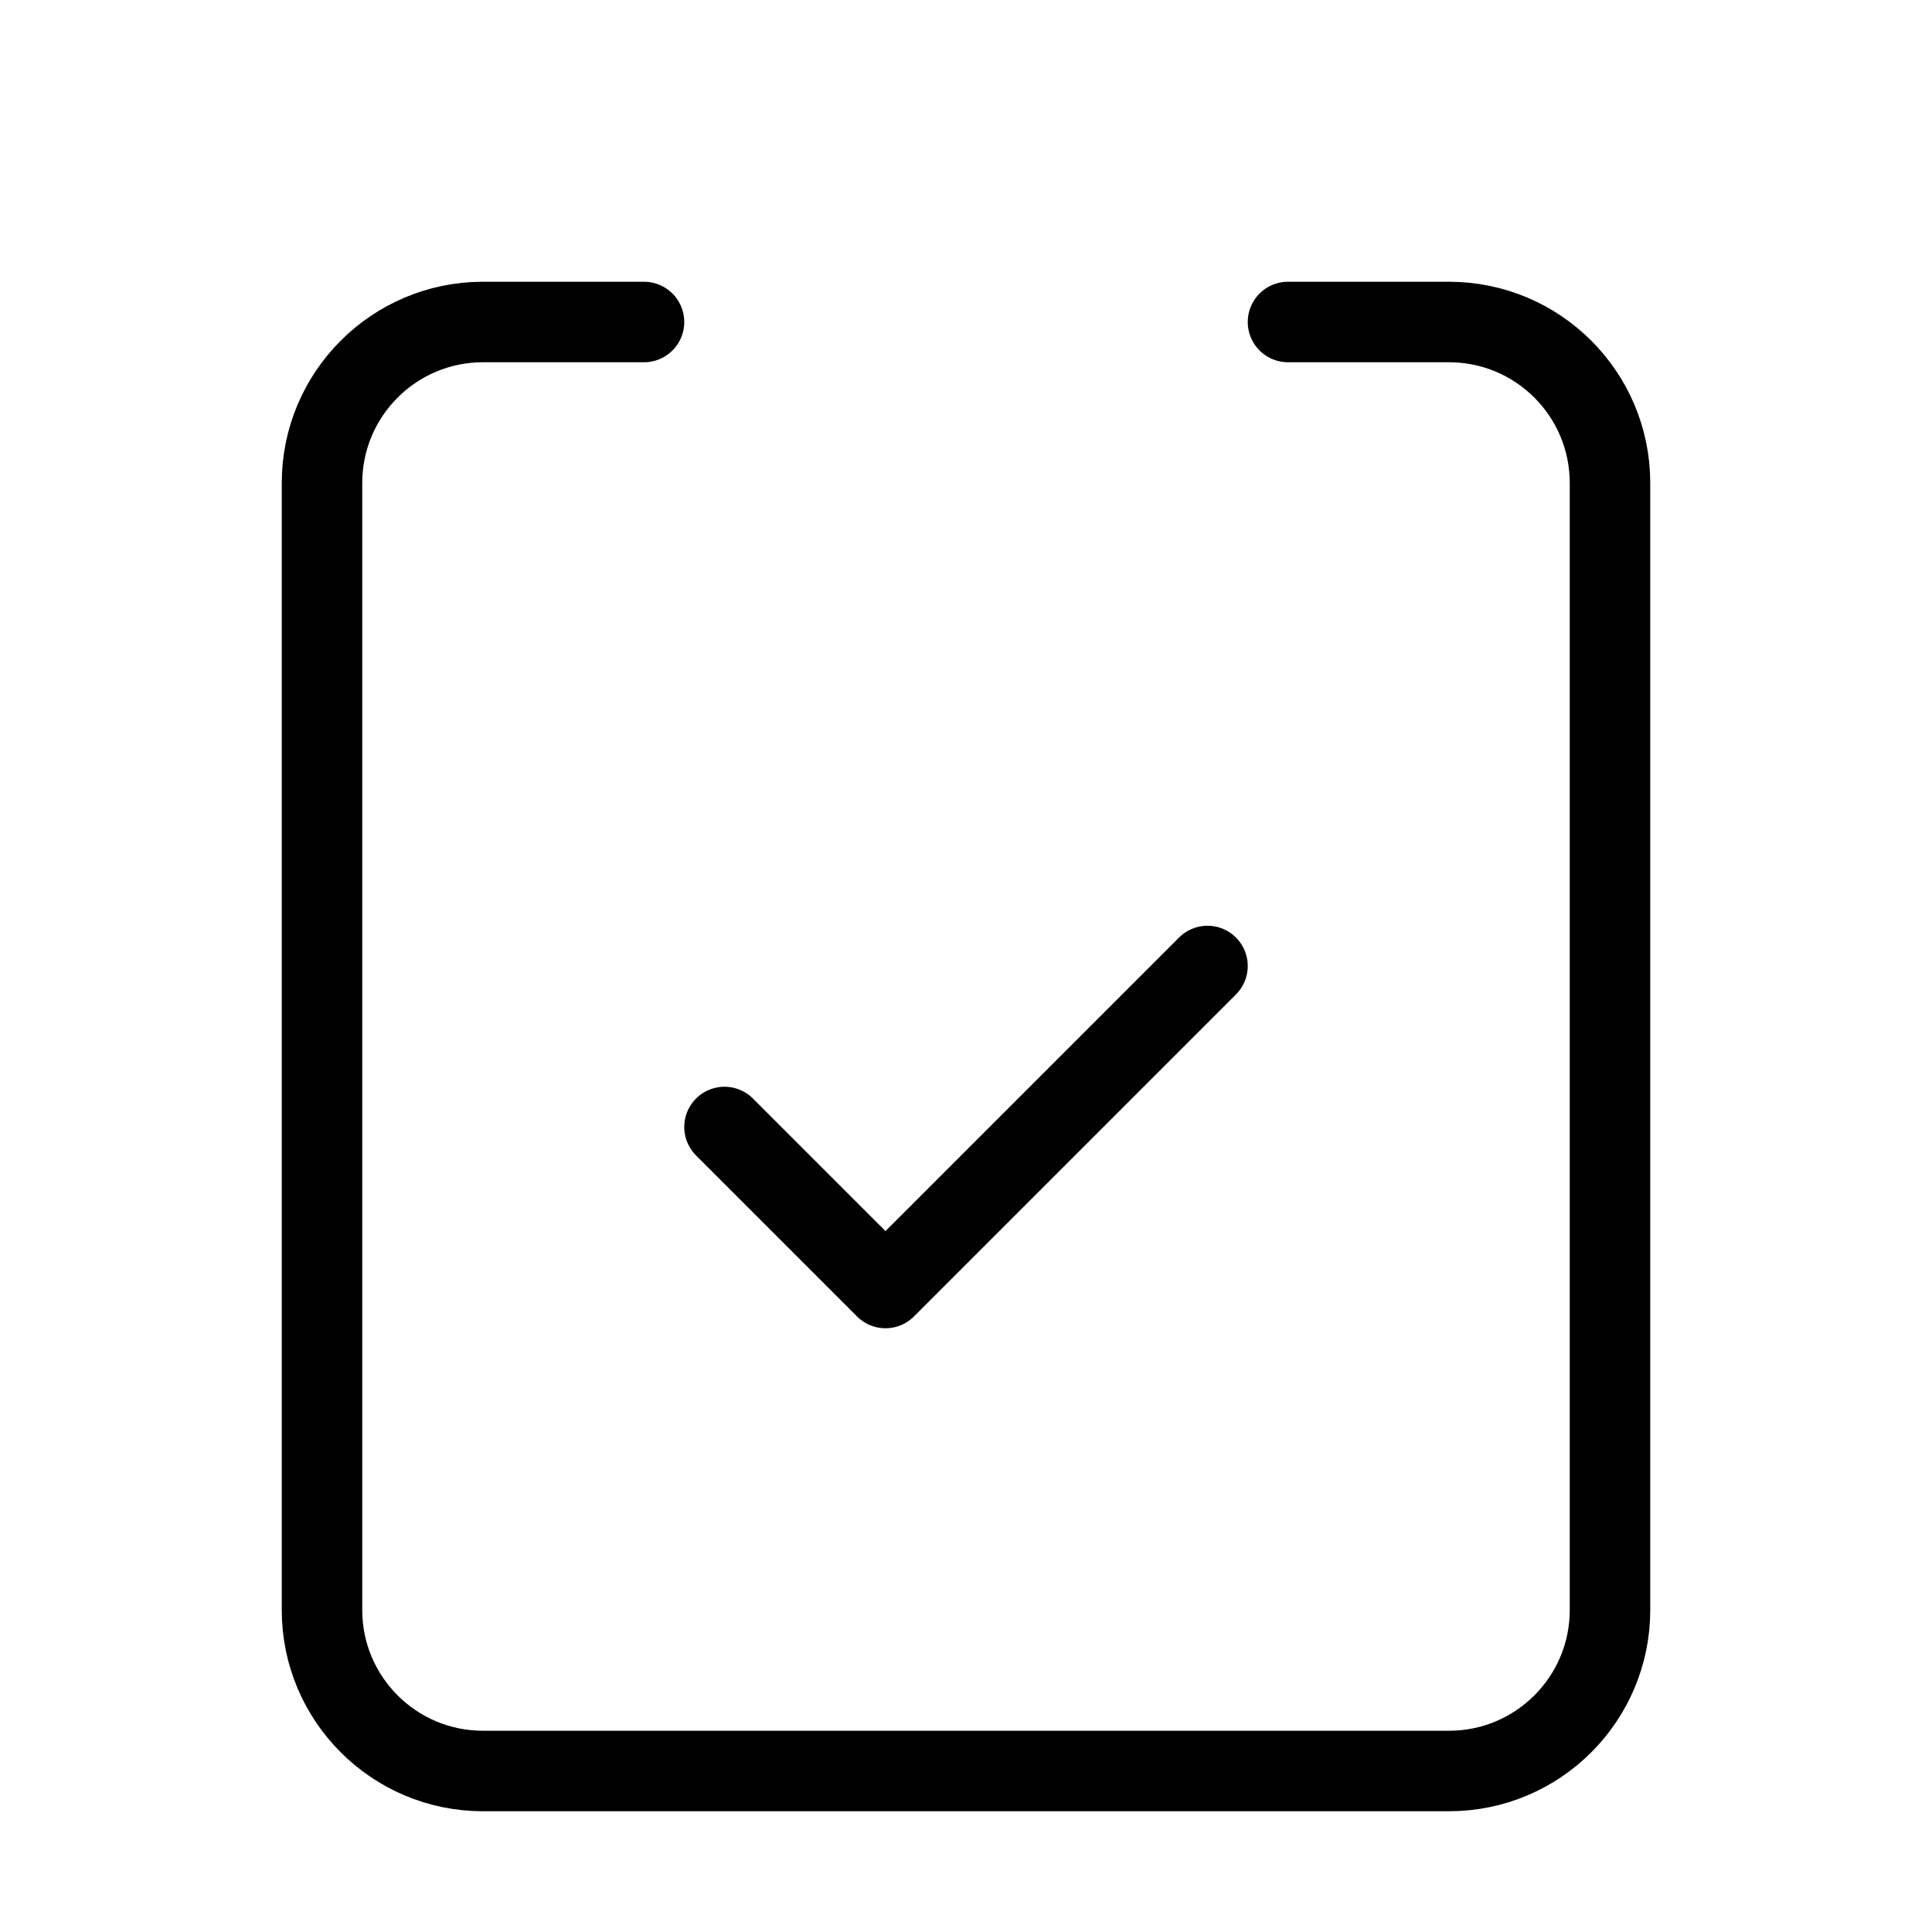
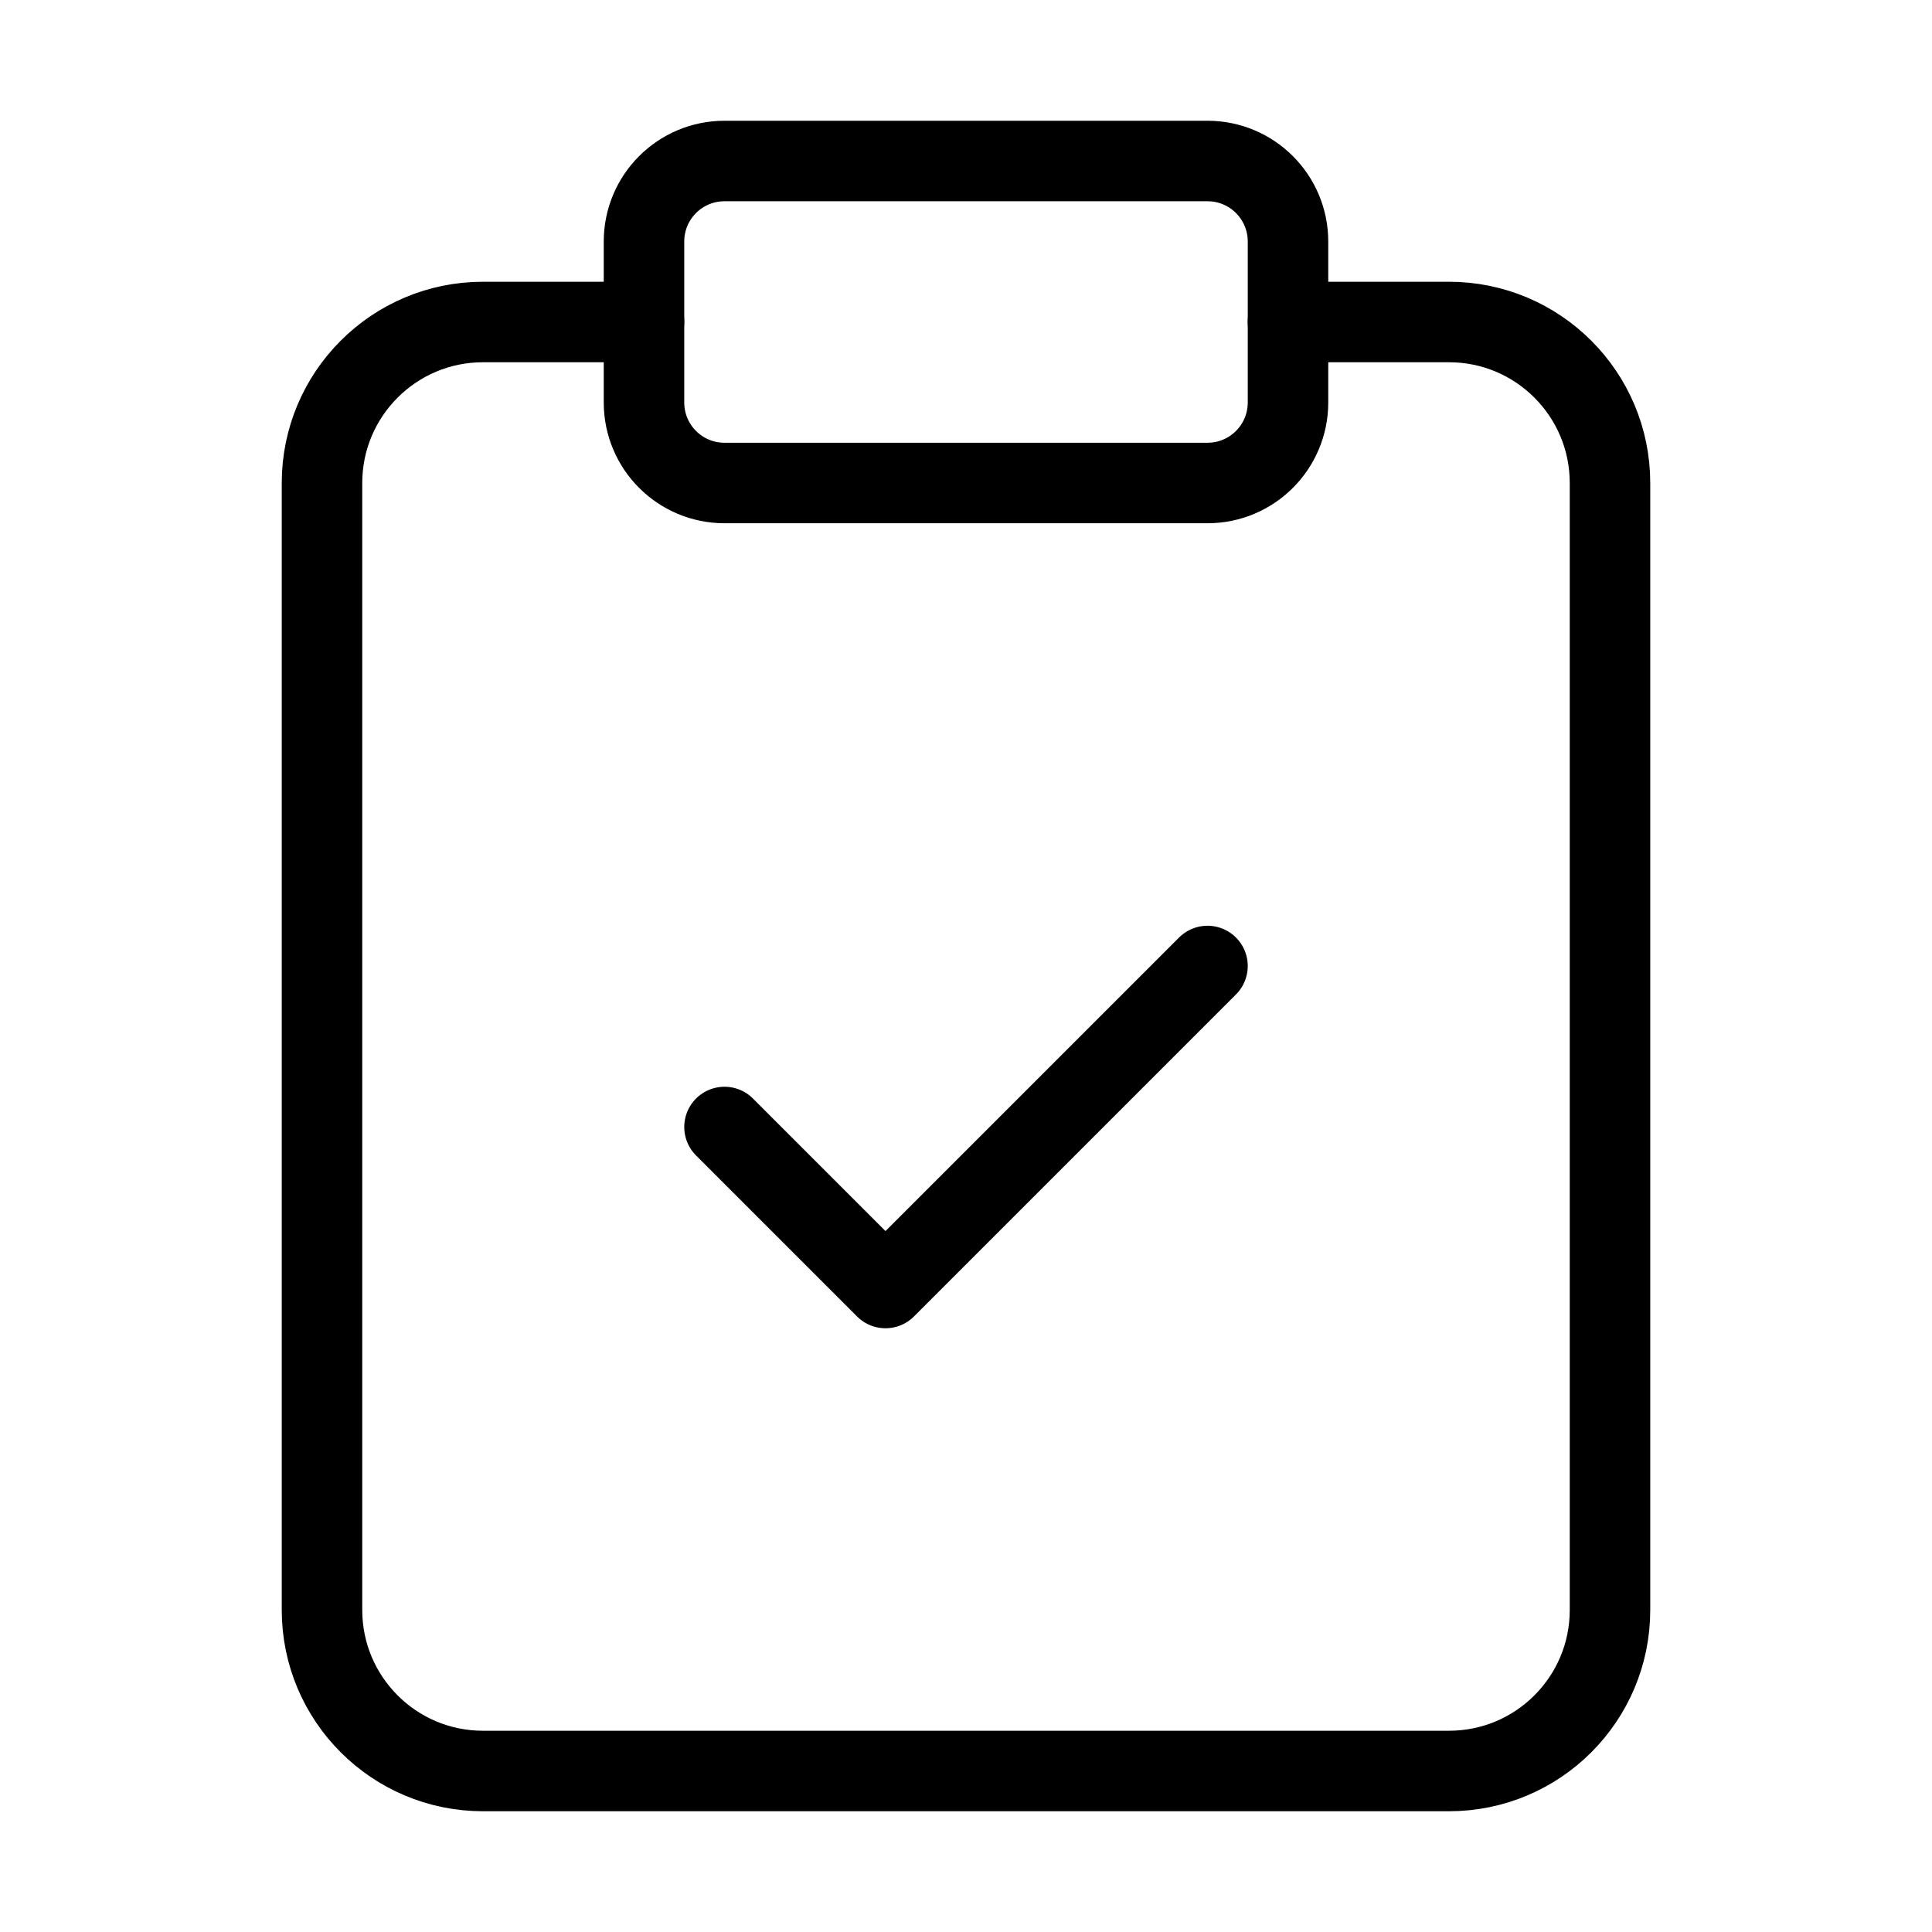
<svg xmlns="http://www.w3.org/2000/svg" viewBox="0 0 24 24" fill="none" stroke="currentColor" stroke-linecap="round" stroke-linejoin="round">
-   <rect x="8" y="2" rx="1" ry="1" />
+   <rect width="8" height="4" x="8" y="2" rx="1" ry="1" />
  <path d="M16 4h2a2 2 0 0 1 2 2v14a2 2 0 0 1-2 2H6a2 2 0 0 1-2-2V6a2 2 0 0 1 2-2h2" />
  <path d="m9 14 2 2 4-4" />
</svg>
